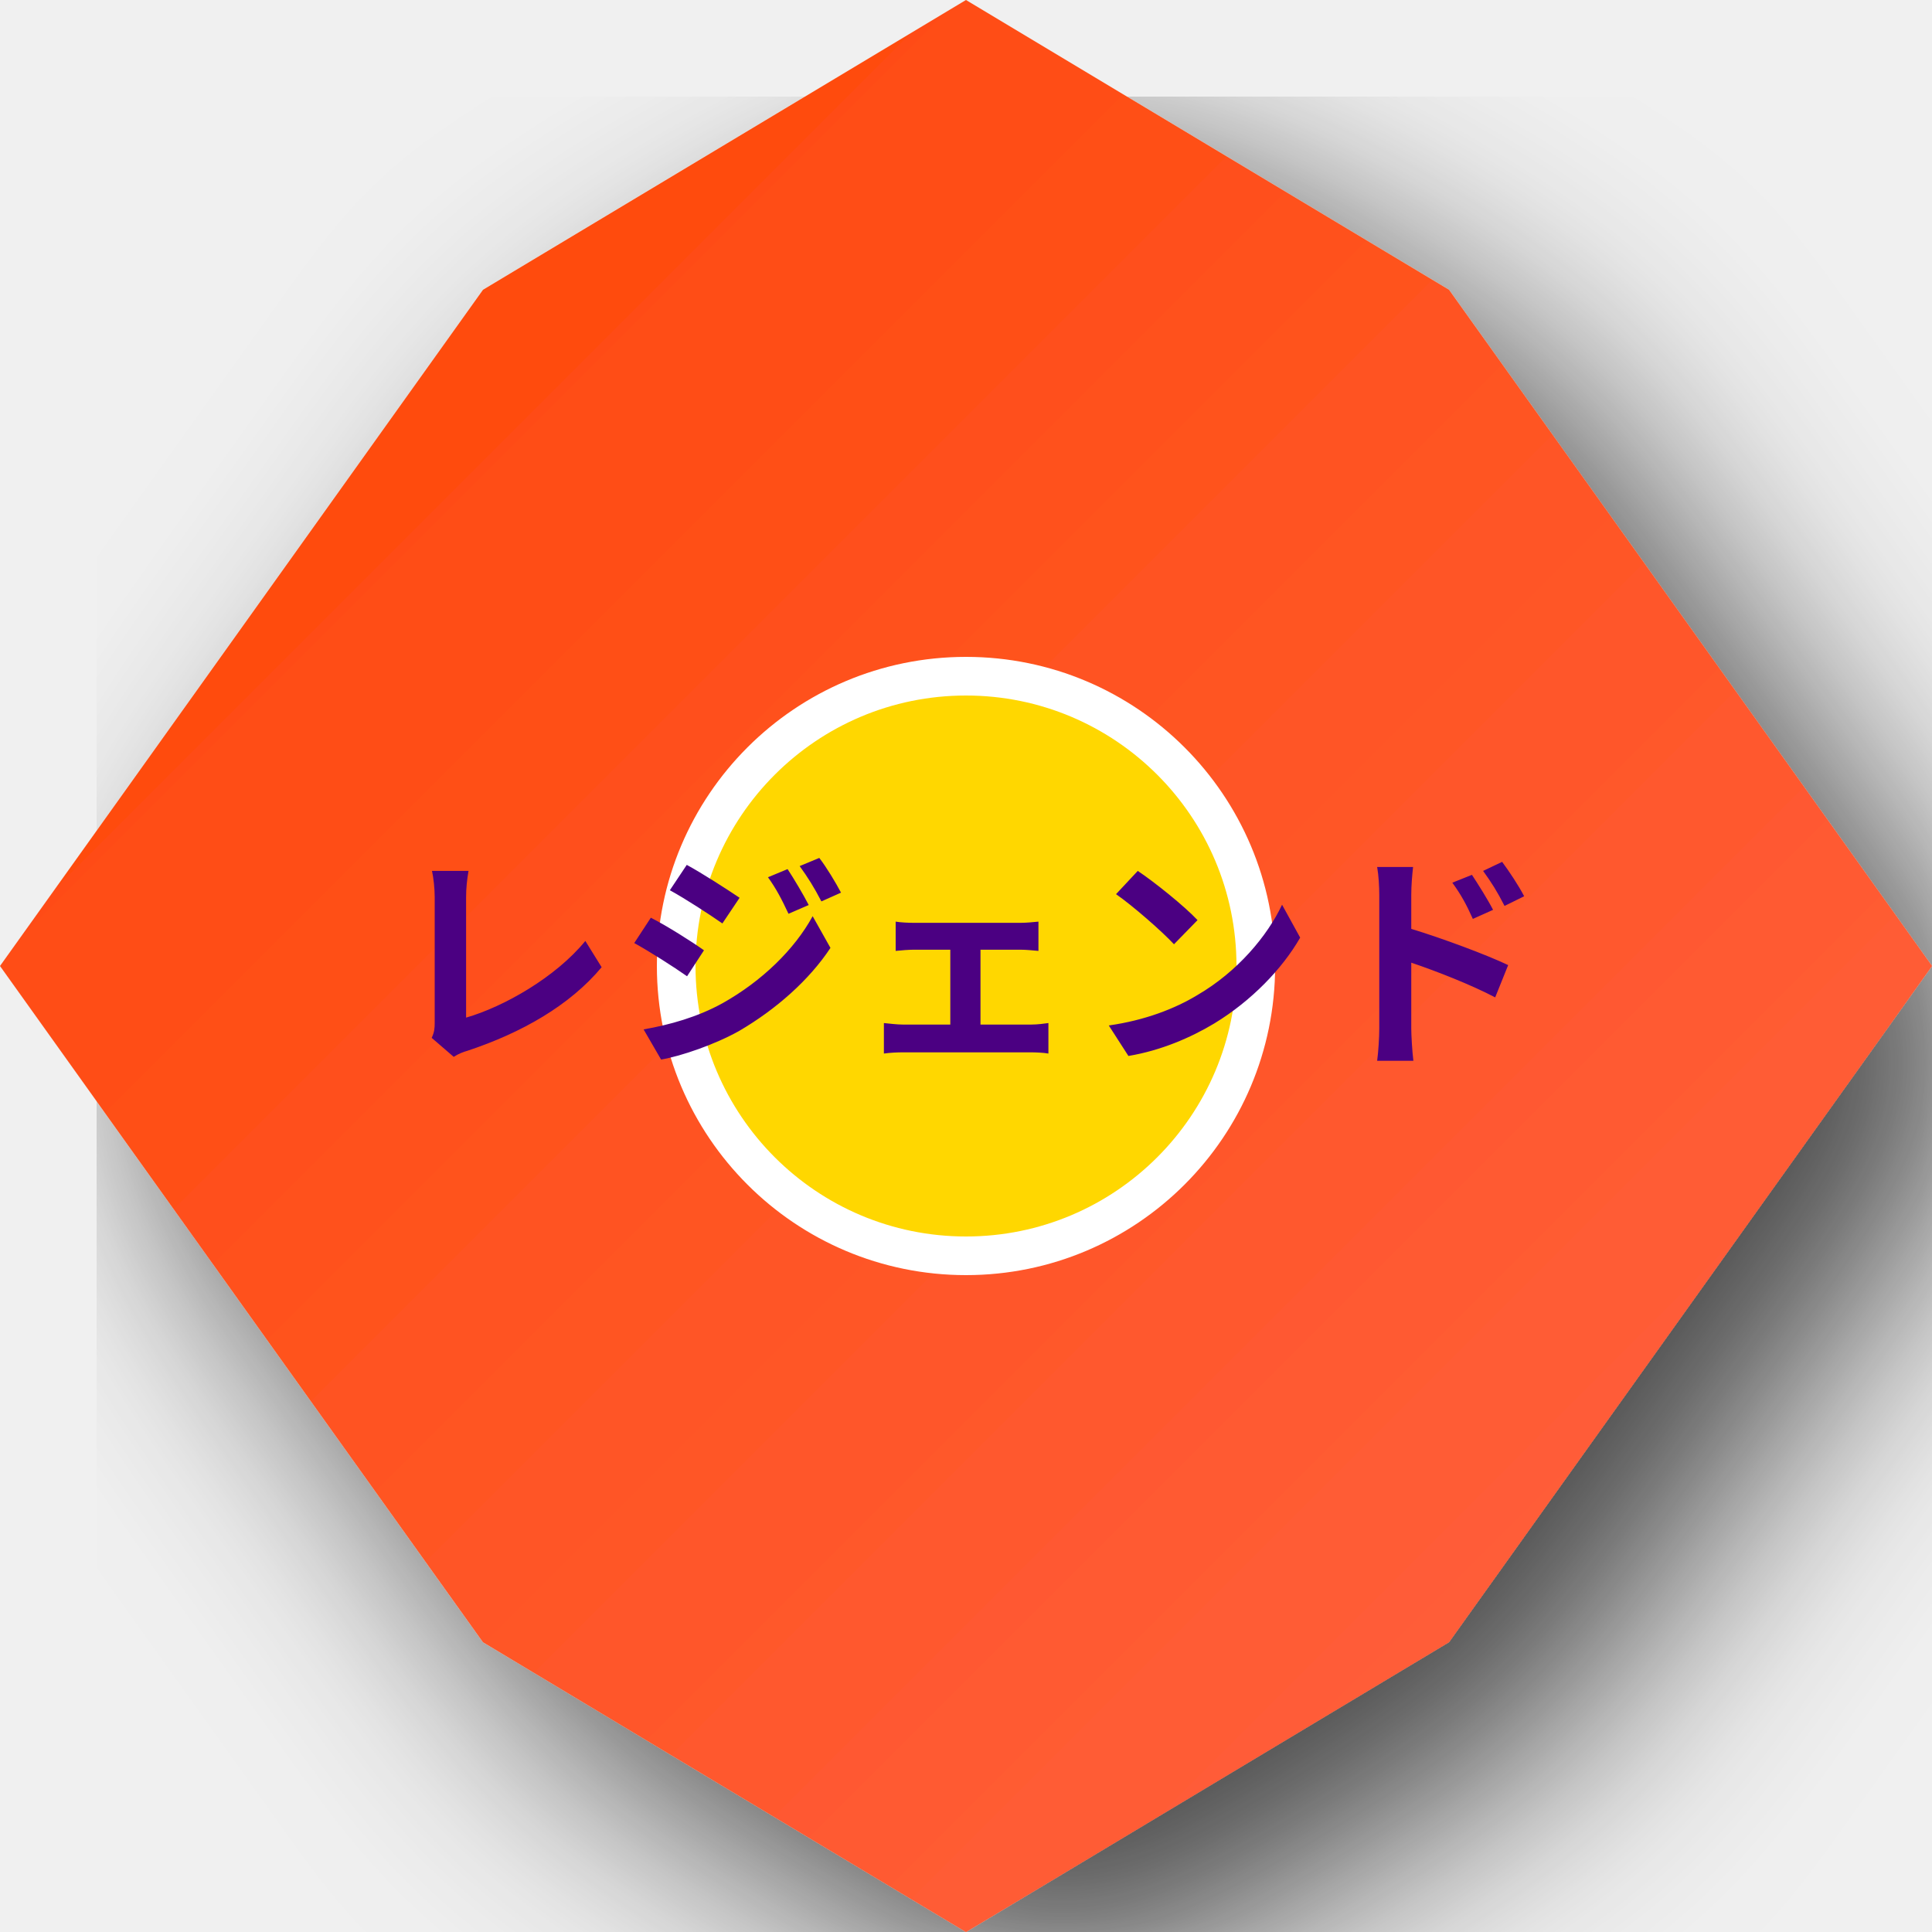
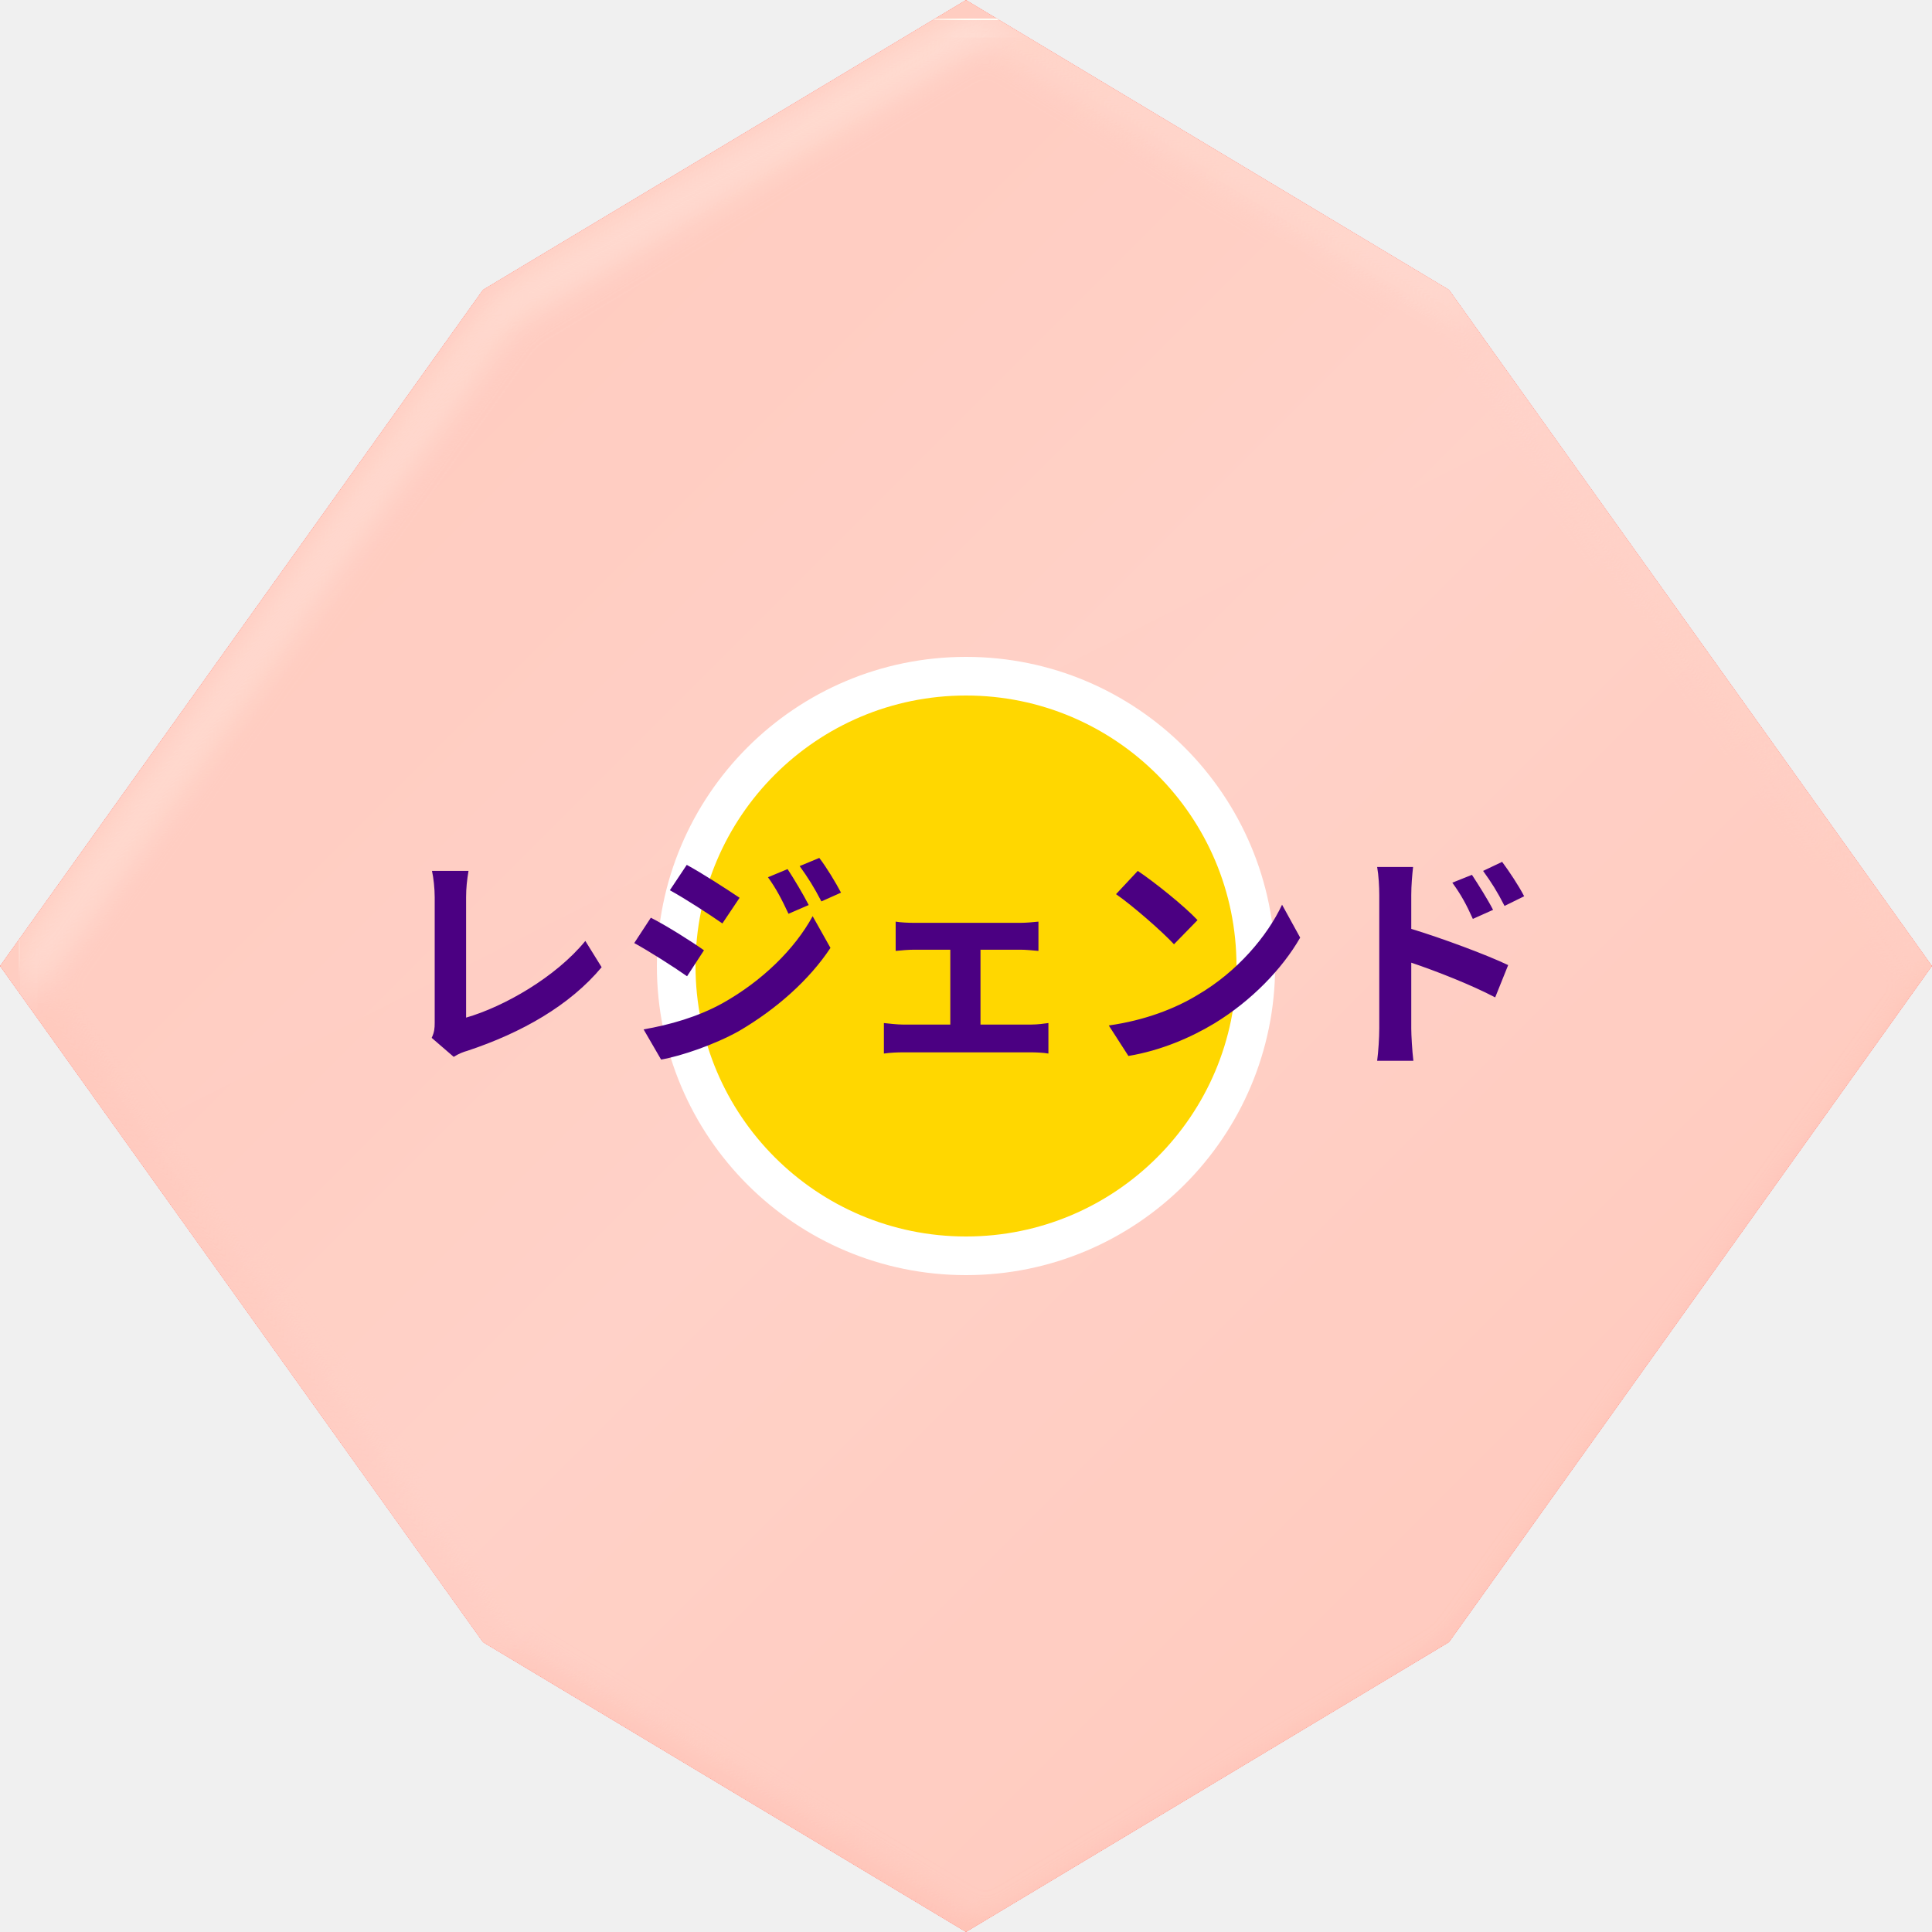
<svg xmlns="http://www.w3.org/2000/svg" width="100" height="100" viewBox="0 0 100 100">
  <defs>
-     <linearGradient id="orangeRedGradient" x1="0%" y1="0%" x2="100%" y2="100%">
+     <filter id="emboss" x="-50%" y="-50%" width="200%" height="200%">
+       <feGaussianBlur in="SourceAlpha" stdDeviation="1" result="blur" />
+       <feOffset in="blur" dx="1" dy="1" result="offsetBlur" />
+       <feSpecularLighting in="offsetBlur" specularExponent="20" lighting-color="white" result="specularLighting">
+         <fePointLight x="-5000" y="-10000" z="20000" />
+       </feSpecularLighting>
+       <feComposite in="specularLighting" in2="SourceAlpha" operator="in" result="specularHighlight" />
+       <feComposite in="SourceGraphic" in2="specularHighlight" operator="arithmetic" k1="0" k2="1" k3="1" k4="0" />
+     </filter>
+     <linearGradient id="orangeRedMetal" x1="0%" y1="0%" x2="100%" y2="100%">
      <stop offset="0%" stop-color="#FF4500" />
-       <stop offset="100%" stop-color="#FF6347" />
+       <stop offset="50%" stop-color="#FF6347" />
+       <stop offset="100%" stop-color="#FF4500" />
    </linearGradient>
-     <filter id="shadow" x="-20%" y="-20%" width="140%" height="140%">
-       <feDropShadow dx="5" dy="5" stdDeviation="6" flood-color="#000" flood-opacity="0.7" />
-     </filter>
  </defs>
-   <path d="M50 0 L75 15 L100 50 L75 85 L50 100 L25 85 L0 50 L25 15 Z" fill="url(#orangeRedGradient)" filter="url(#shadow)" />
+   <path d="M50 0 L75 15 L100 50 L75 85 L50 100 L25 85 L0 50 L25 15 Z" fill="url(#orangeRedMetal)" filter="url(#emboss)" />
  <circle cx="50" cy="50" r="15" fill="#FFD700" stroke="#fff" stroke-width="2" />
  <text x="50%" y="50%" dominant-baseline="middle" text-anchor="middle" font-family="Arial, sans-serif" font-size="12" fill="#4B0082" font-weight="bold">レジェンド</text>
</svg>
